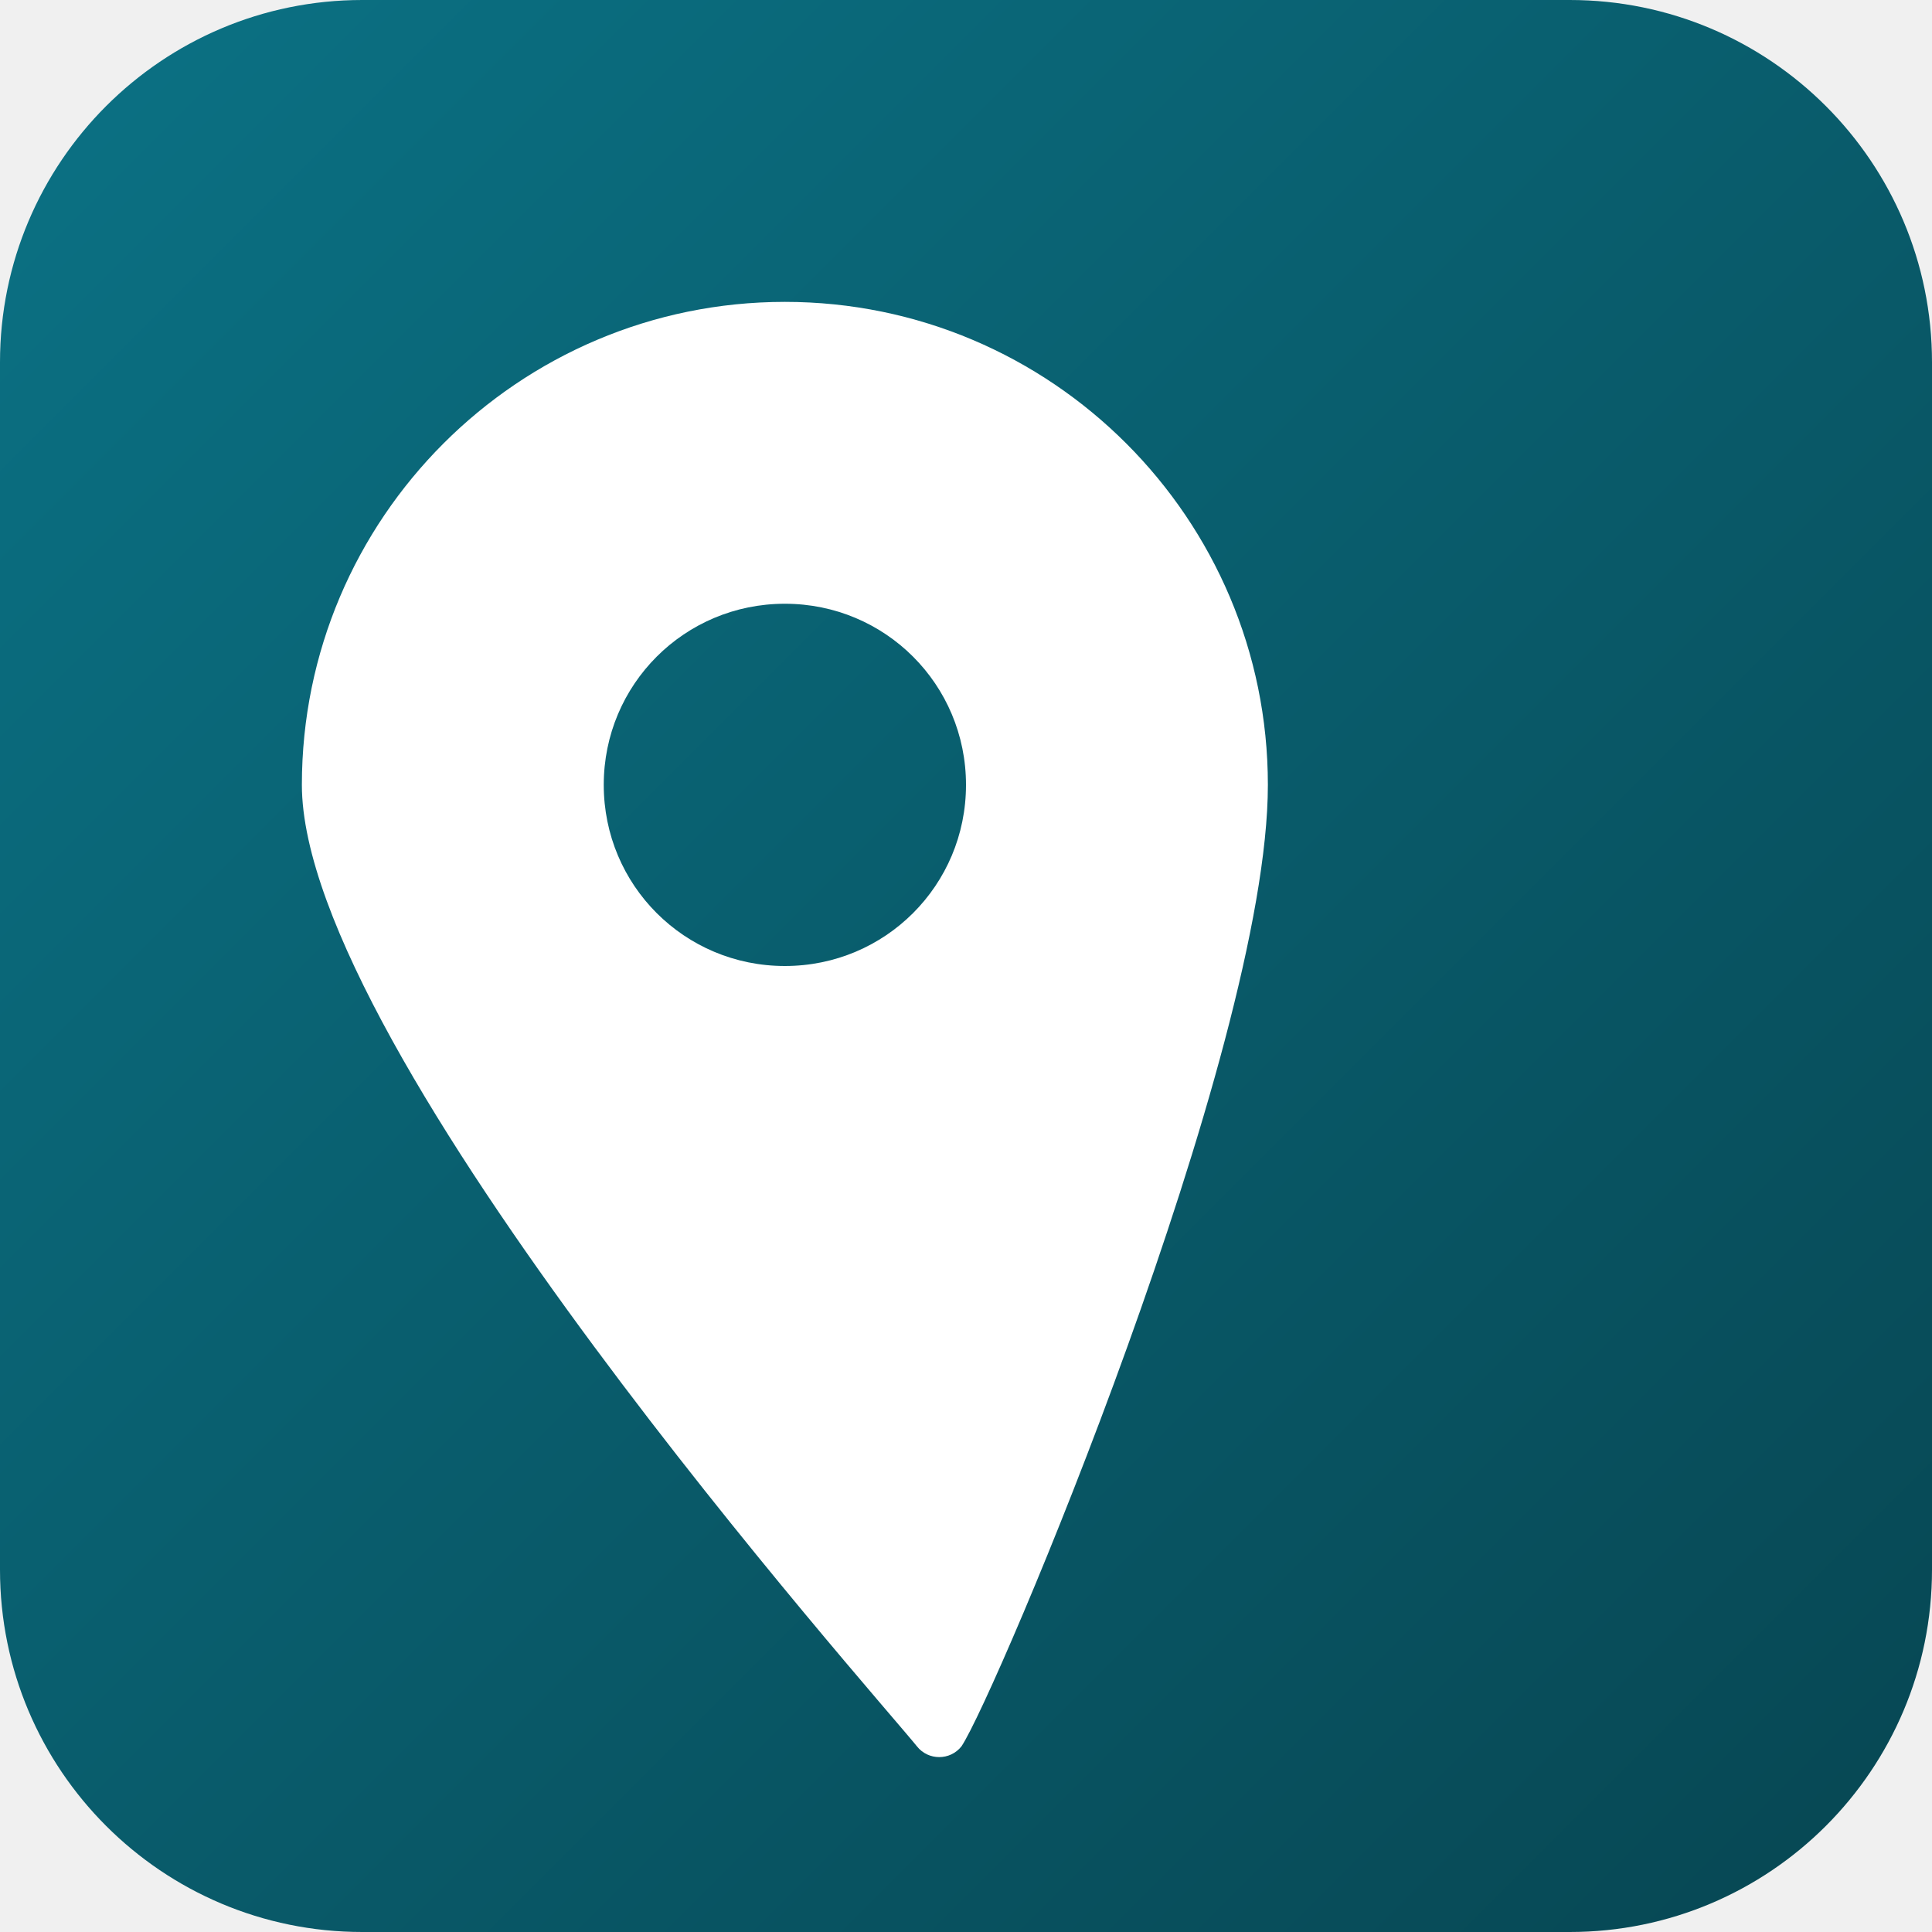
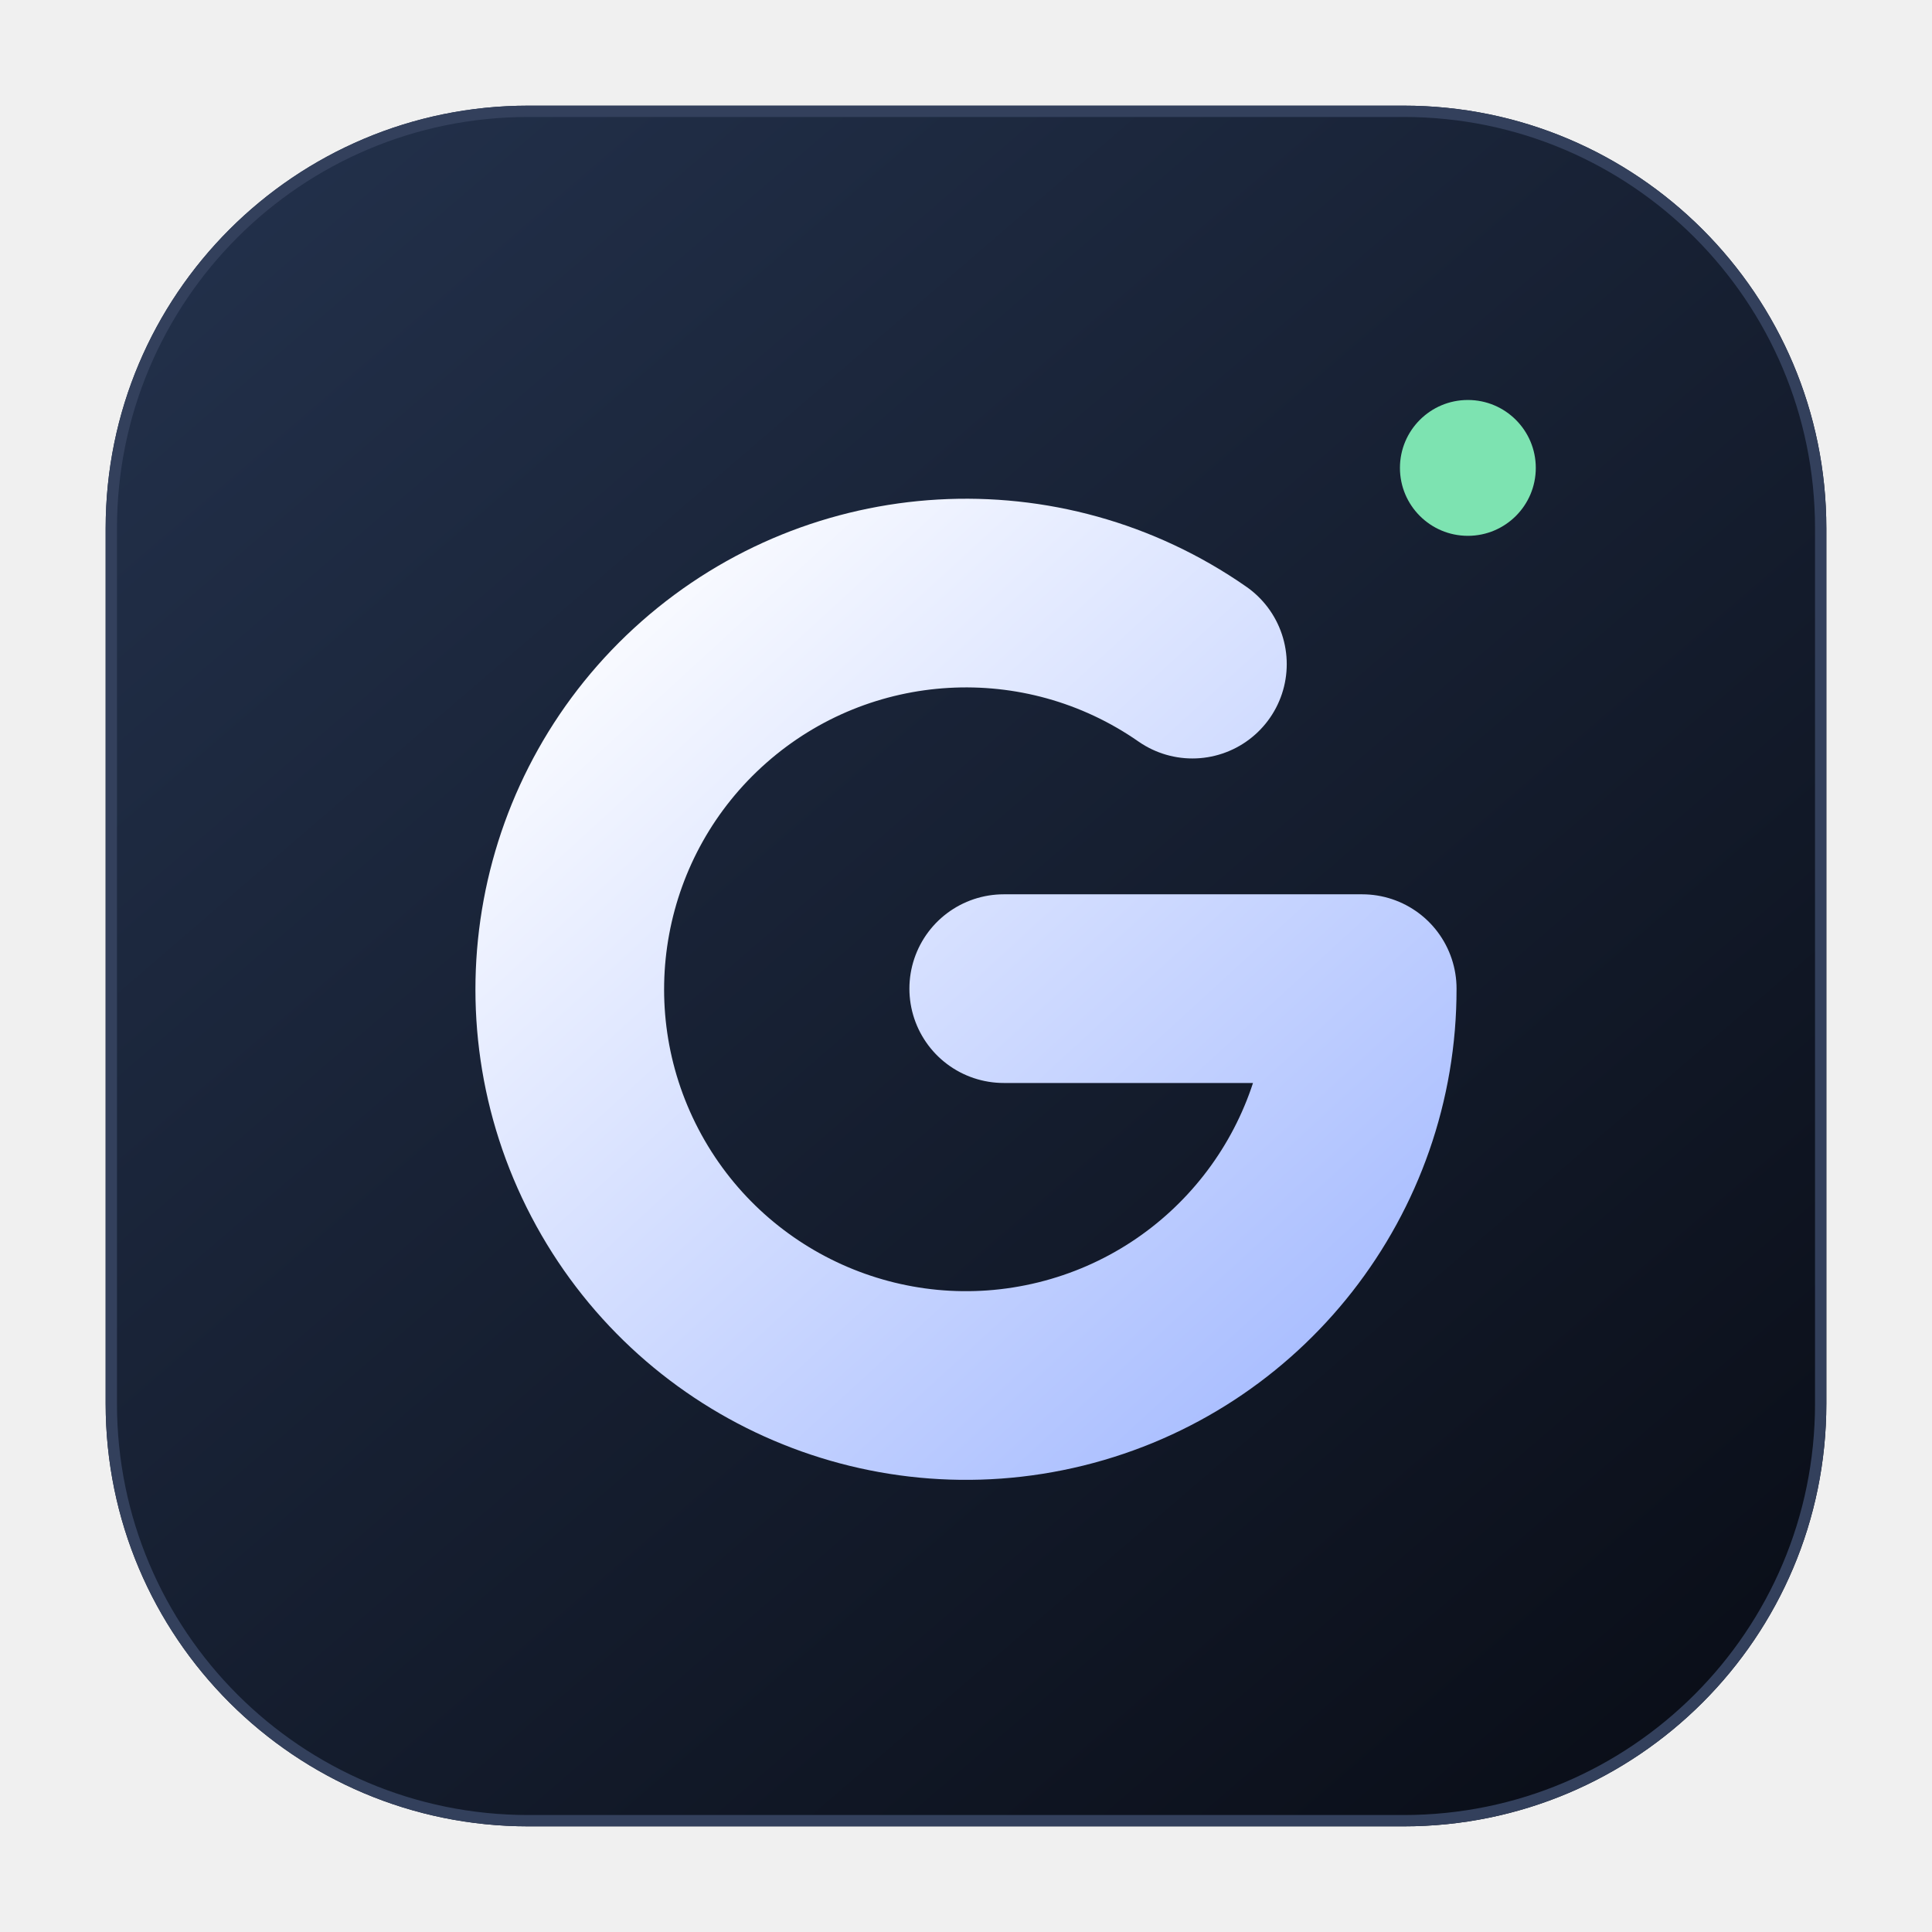
- <svg xmlns="http://www.w3.org/2000/svg" viewBox="0 0 256 256">
+ <svg xmlns="http://www.w3.org/2000/svg" width="512" height="512" viewBox="0 0 512 512">
  <defs>
-     <linearGradient id="g" x1="0" y1="0" x2="1" y2="1">
-       <stop offset="0" stop-color="#0b7285" />
-       <stop offset="1" stop-color="#074652" />
+     <linearGradient id="background" x1="72" y1="40" x2="444" y2="472" gradientUnits="userSpaceOnUse">
+       <stop stop-color="#22304A" />
+       <stop offset="1" stop-color="#0A0E18" />
+     </linearGradient>
+     <linearGradient id="mark" x1="150" y1="150" x2="370" y2="390" gradientUnits="userSpaceOnUse">
+       <stop stop-color="#FFFFFF" />
+       <stop offset="1" stop-color="#9FB6FF" />
    </linearGradient>
  </defs>
-   <rect width="256" height="256" rx="48" fill="url(#g)" />
-   <g transform="translate(40,40)" fill="#fff">
-     <path d="M64 0C28.7 0 0 28.7 0 64c0 35.3 76.1 120.7 81.5 127.4c1.5 1.9 4.4 1.9 5.9 0C91.9 184.7 128 99.3 128 64C128 28.7 99.3 0 64 0zM64 88c-13.3 0-24-10.7-24-24s10.7-24 24-24s24 10.7 24 24S77.3 88 64 88z" />
-   </g>
+   <rect x="28" y="28" width="456" height="456" rx="112" fill="url(#background)" />
+   <rect x="29.5" y="29.5" width="453" height="453" rx="110.5" fill="none" stroke="#33405C" stroke-width="3" />
+   <path d="M316 176 A105 105 0 1 0 361 262 L266 262" fill="none" stroke="url(#mark)" stroke-width="50" stroke-linecap="round" stroke-linejoin="round" />
+   <circle cx="389" cy="124" r="18" fill="#7DE3B1" />
</svg>
